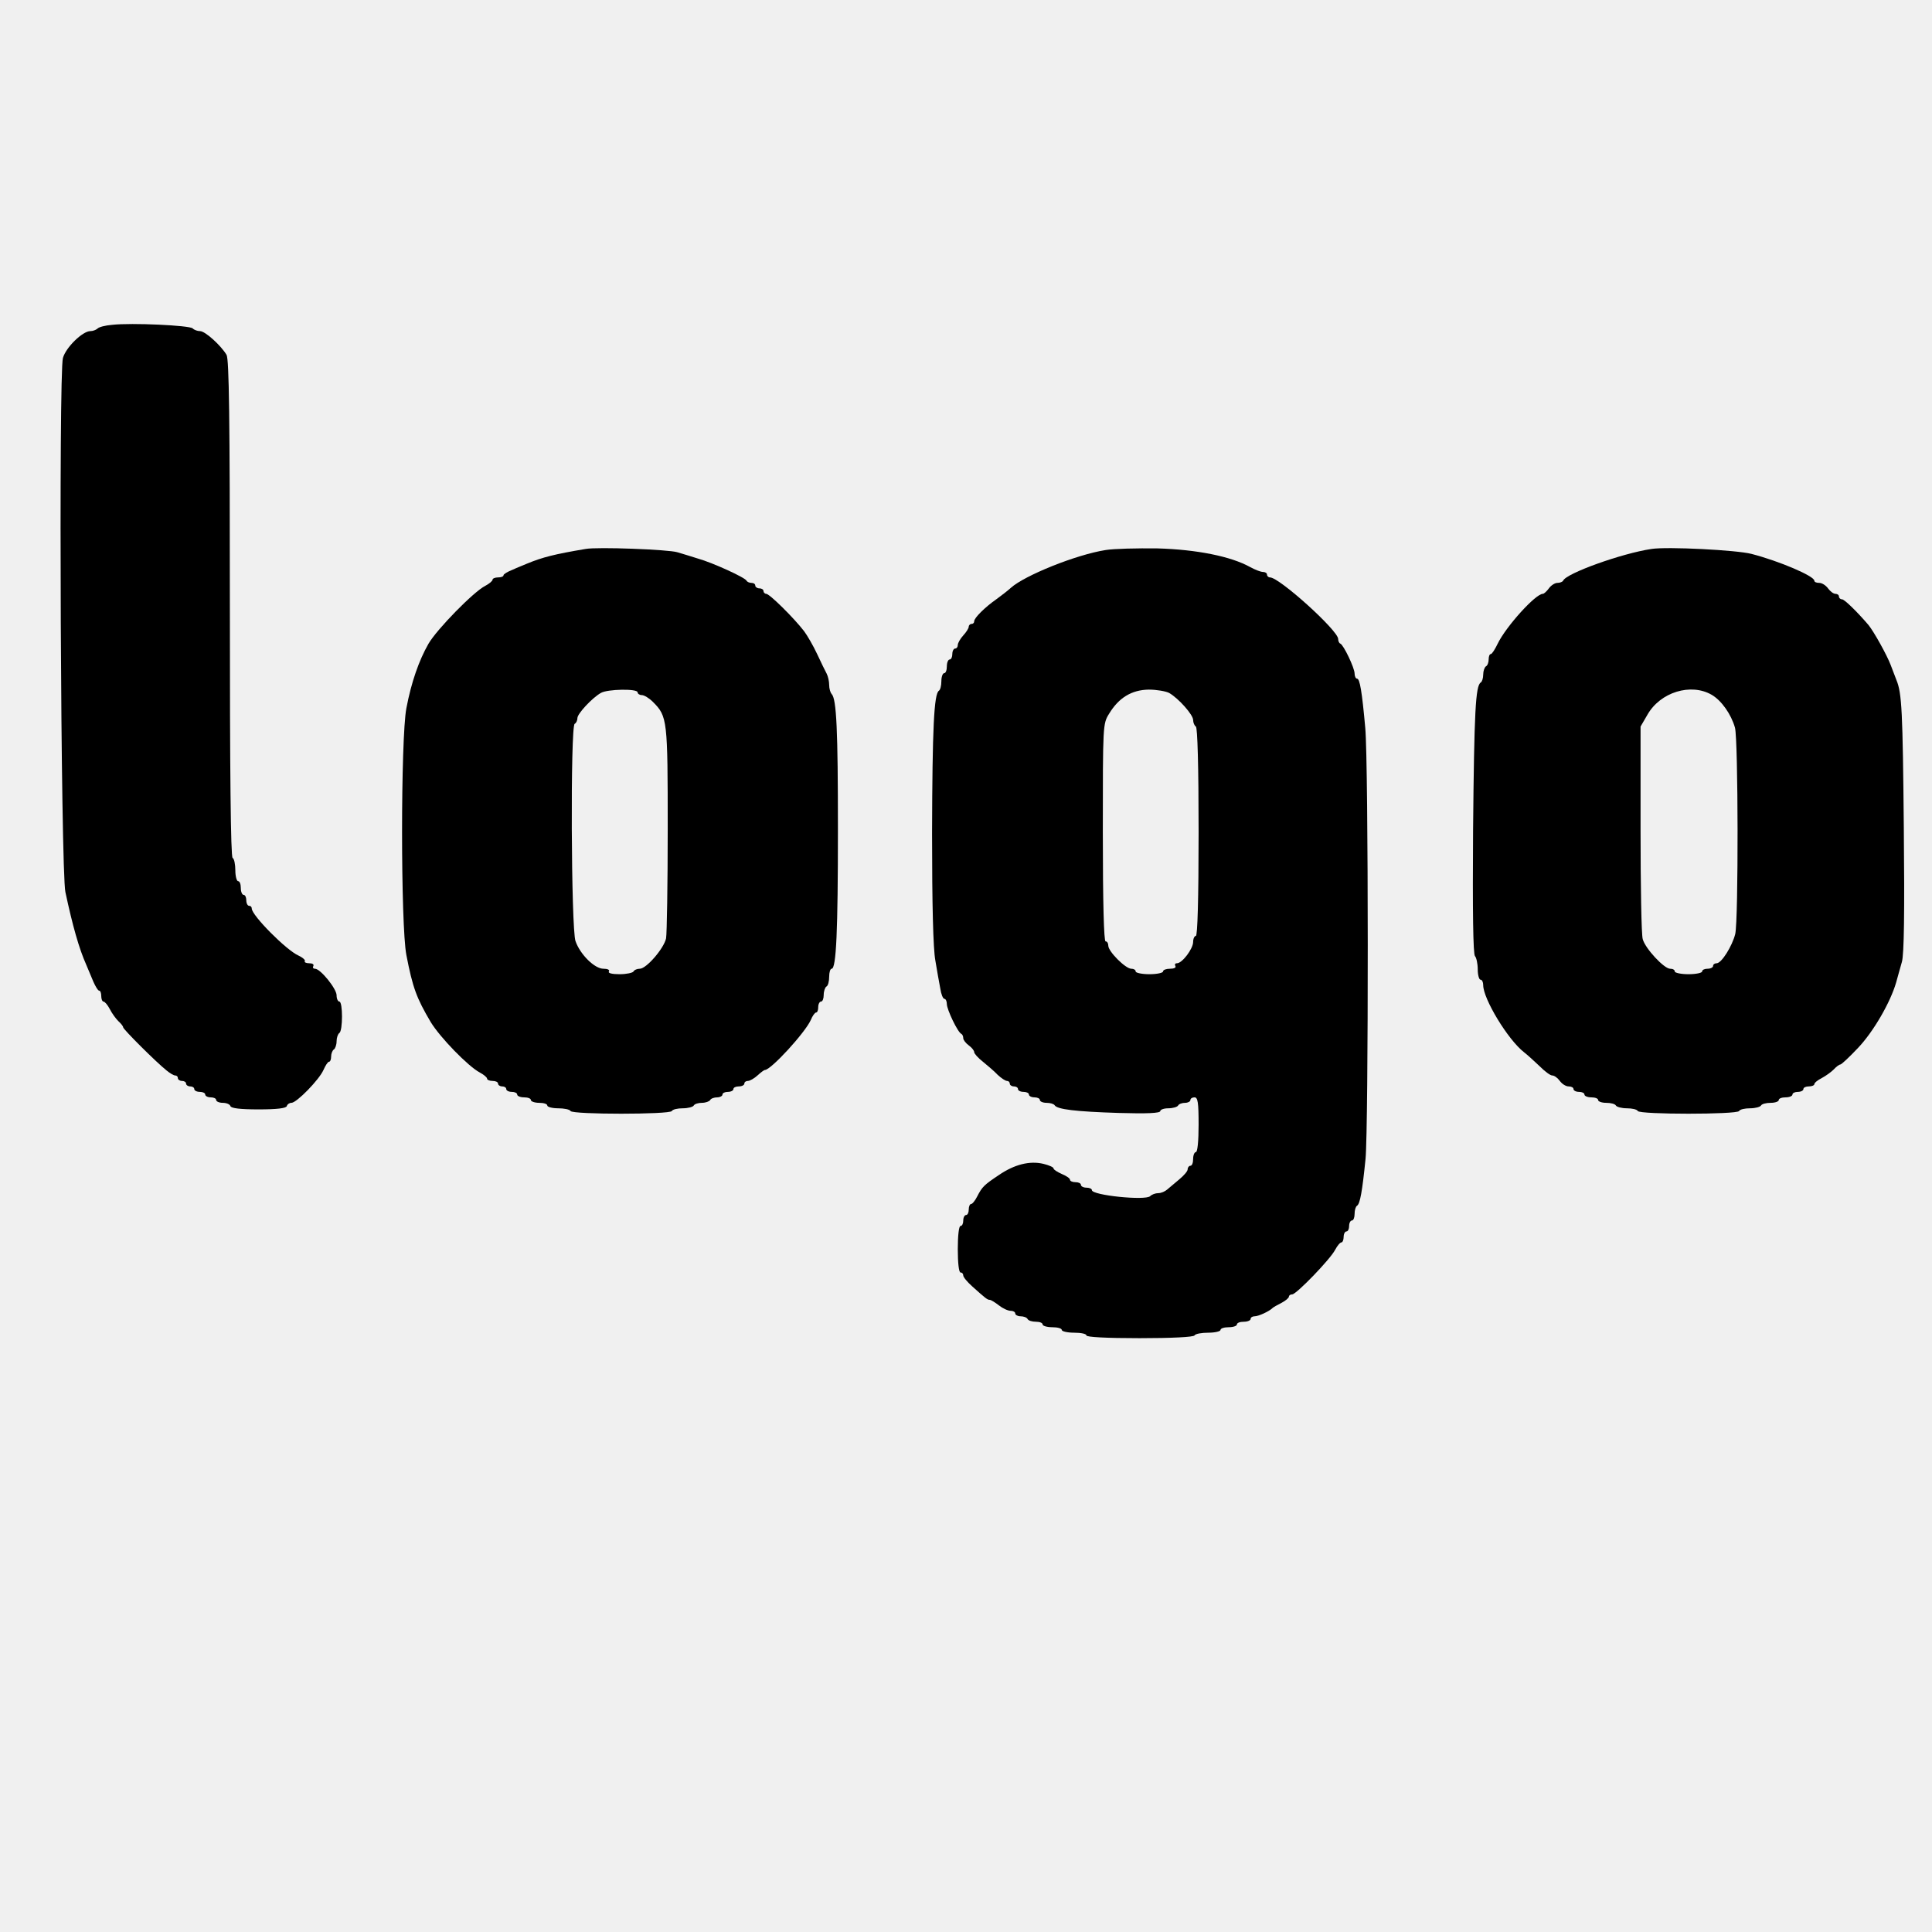
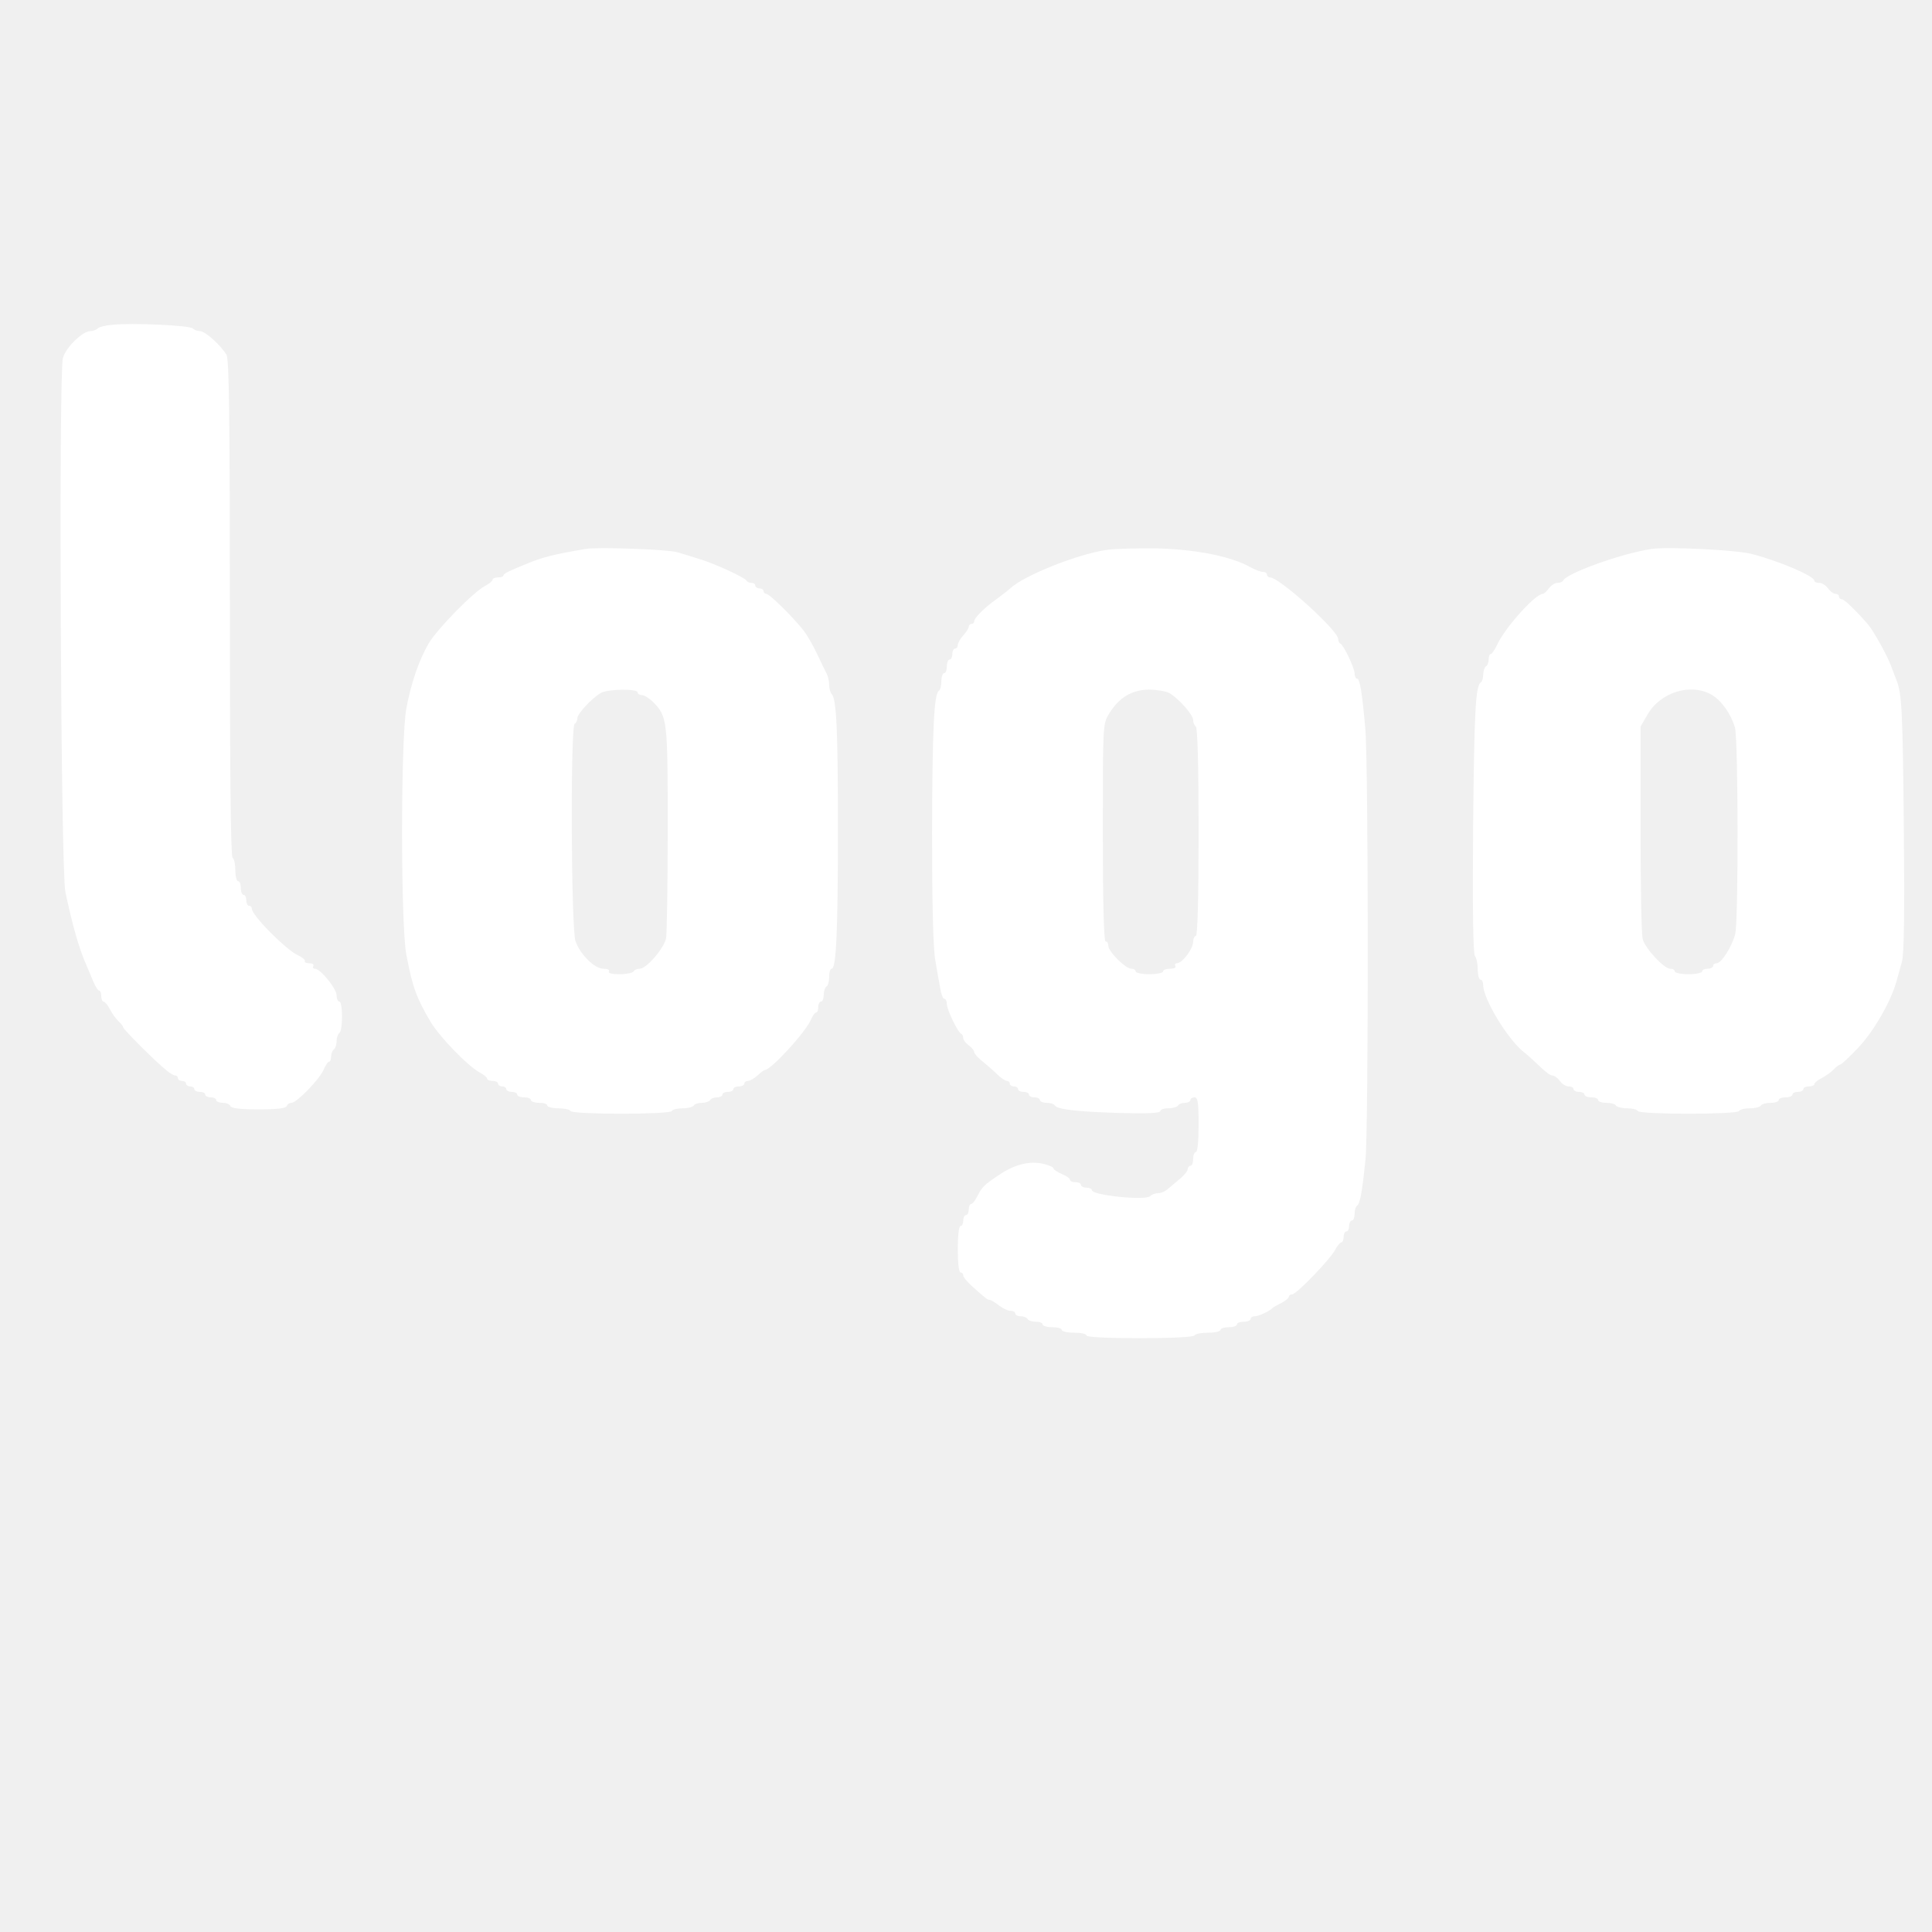
<svg xmlns="http://www.w3.org/2000/svg" version="1.0" width="706pt" height="706pt" viewBox="0 0 706 706" preserveAspectRatio="xMidYMid meet">
-   <g transform="translate(0,706) scale(0.1,-0.1)" fill="#000" stroke="none">
+   <g transform="translate(0,706) scale(0.1,-0.1)" fill="#fff" stroke="none">
    <path d="M410 5873 c-25 -2 -49 -8 -54 -14 -6 -5 -17 -9 -26 -9 -28 0 -89 -59 -100 -98 -16 -53 -8 -1876 9 -1952 26 -122 50 -207 76 -265 7 -16 19 -45 26 -62 8 -18 17 -33 21 -33 5 0 8 -9 8 -20 0 -11 4 -20 8 -20 5 0 15 -12 23 -27 8 -16 22 -35 31 -44 10 -9 18 -19 18 -23 0 -7 120 -127 159 -158 12 -10 26 -18 31 -18 6 0 10 -4 10 -10 0 -5 7 -10 15 -10 8 0 15 -4 15 -10 0 -5 7 -10 15 -10 8 0 15 -4 15 -10 0 -5 9 -10 20 -10 11 0 20 -4 20 -10 0 -5 9 -10 20 -10 11 0 20 -4 20 -10 0 -5 11 -10 24 -10 13 0 26 -5 28 -12 3 -8 36 -12 103 -12 67 0 100 4 103 12 2 7 10 12 17 12 19 0 101 84 117 120 7 16 16 30 20 30 5 0 8 9 8 19 0 11 5 23 10 26 5 3 10 17 10 30 0 13 5 27 10 30 13 8 13 115 0 115 -5 0 -10 10 -10 23 0 24 -59 97 -79 97 -7 0 -9 5 -6 10 3 6 -3 10 -15 10 -12 0 -19 4 -16 8 2 4 -8 13 -23 20 -44 19 -171 147 -171 172 0 6 -4 10 -10 10 -5 0 -10 9 -10 20 0 11 -4 20 -10 20 -5 0 -10 11 -10 25 0 14 -4 25 -10 25 -5 0 -10 18 -10 39 0 22 -4 43 -10 46 -7 4 -10 318 -10 911 0 705 -3 909 -12 927 -20 34 -78 87 -97 87 -9 0 -21 4 -27 10 -11 11 -223 21 -294 13z" />
    <path d="M2140 5054 c-113 -19 -157 -30 -215 -54 -11 -5 -35 -14 -52 -22 -18 -7 -33 -16 -33 -20 0 -5 -9 -8 -20 -8 -11 0 -20 -4 -20 -8 0 -5 -12 -15 -27 -23 -42 -21 -176 -158 -207 -211 -35 -61 -63 -141 -81 -236 -21 -110 -21 -794 0 -902 23 -119 37 -157 89 -245 34 -56 137 -162 179 -184 15 -8 27 -18 27 -23 0 -4 9 -8 20 -8 11 0 20 -4 20 -10 0 -5 7 -10 15 -10 8 0 15 -4 15 -10 0 -5 9 -10 20 -10 11 0 20 -4 20 -10 0 -5 11 -10 25 -10 14 0 25 -4 25 -10 0 -5 14 -10 30 -10 17 0 30 -4 30 -10 0 -5 18 -10 39 -10 22 0 43 -4 46 -10 8 -13 362 -13 370 0 3 6 21 10 40 10 19 0 37 5 40 10 3 6 17 10 30 10 13 0 27 5 30 10 3 6 15 10 26 10 10 0 19 5 19 10 0 6 9 10 20 10 11 0 20 5 20 10 0 6 9 10 20 10 11 0 20 5 20 10 0 6 6 10 13 10 7 0 23 9 35 20 12 11 24 20 27 20 22 0 147 136 168 183 6 15 15 27 19 27 5 0 8 9 8 20 0 11 5 20 10 20 6 0 10 11 10 24 0 14 5 28 10 31 6 3 10 19 10 36 0 16 4 29 9 29 17 0 23 138 23 510 0 361 -5 476 -23 494 -5 6 -9 20 -9 33 0 13 -4 31 -9 41 -5 9 -21 42 -35 72 -14 30 -36 68 -48 84 -38 49 -126 136 -138 136 -5 0 -10 5 -10 10 0 6 -7 10 -15 10 -8 0 -15 5 -15 10 0 6 -6 10 -14 10 -8 0 -16 4 -18 8 -4 11 -124 66 -178 81 -25 8 -58 18 -75 23 -32 10 -292 20 -335 12z m190 -524 c0 -5 7 -10 15 -10 9 0 27 -11 41 -25 53 -53 54 -65 54 -463 0 -203 -3 -384 -6 -401 -8 -37 -72 -111 -96 -111 -9 0 -20 -4 -23 -10 -3 -5 -26 -10 -51 -10 -28 0 -43 4 -39 10 4 6 -5 10 -20 10 -32 0 -85 52 -102 101 -16 45 -19 784 -3 794 6 3 10 13 10 21 0 16 54 74 86 92 24 14 134 16 134 2z" />
    <path d="M4040 5050 c-108 -17 -296 -93 -346 -138 -11 -10 -34 -28 -52 -41 -43 -30 -82 -69 -82 -81 0 -6 -4 -10 -10 -10 -5 0 -10 -5 -10 -10 0 -6 -9 -20 -20 -32 -11 -12 -20 -28 -20 -35 0 -7 -4 -13 -10 -13 -5 0 -10 -9 -10 -20 0 -11 -4 -20 -10 -20 -5 0 -10 -11 -10 -25 0 -14 -4 -25 -10 -25 -5 0 -10 -13 -10 -29 0 -17 -4 -32 -9 -35 -18 -12 -24 -136 -25 -521 0 -261 4 -423 12 -465 6 -36 14 -82 18 -102 3 -21 10 -38 15 -38 5 0 9 -9 9 -19 0 -20 40 -104 53 -109 4 -2 7 -9 7 -16 0 -6 9 -18 20 -26 11 -8 20 -19 20 -25 0 -5 14 -21 32 -35 17 -14 42 -35 54 -48 13 -12 28 -22 34 -22 5 0 10 -4 10 -10 0 -5 7 -10 15 -10 8 0 15 -4 15 -10 0 -5 9 -10 20 -10 11 0 20 -4 20 -10 0 -5 9 -10 20 -10 11 0 20 -4 20 -10 0 -5 11 -10 24 -10 14 0 27 -4 30 -9 10 -15 76 -23 234 -28 102 -3 152 -1 152 7 0 5 13 10 29 10 17 0 33 5 36 10 3 6 15 10 26 10 10 0 19 5 19 10 0 6 7 10 15 10 12 0 15 -18 15 -100 0 -60 -4 -100 -10 -100 -5 0 -10 -11 -10 -25 0 -14 -4 -25 -10 -25 -5 0 -10 -6 -10 -13 0 -7 -14 -23 -31 -37 -17 -14 -37 -31 -44 -37 -8 -7 -22 -13 -32 -13 -11 0 -24 -5 -30 -11 -17 -17 -213 3 -213 22 0 5 -9 9 -20 9 -11 0 -20 5 -20 10 0 6 -9 10 -20 10 -11 0 -20 4 -20 9 0 5 -13 14 -30 21 -16 7 -30 16 -30 20 0 5 -17 12 -37 17 -50 12 -106 -2 -163 -41 -54 -36 -61 -43 -79 -78 -8 -16 -18 -28 -23 -28 -4 0 -8 -9 -8 -20 0 -11 -4 -20 -10 -20 -5 0 -10 -9 -10 -20 0 -11 -4 -20 -10 -20 -6 0 -10 -35 -10 -85 0 -50 4 -85 10 -85 6 0 10 -5 10 -11 0 -6 15 -24 33 -40 48 -43 55 -49 64 -49 4 0 19 -9 33 -20 14 -11 33 -20 43 -20 9 0 17 -4 17 -10 0 -5 9 -10 19 -10 11 0 23 -4 26 -10 3 -6 17 -10 31 -10 13 0 24 -4 24 -10 0 -5 16 -10 35 -10 19 0 35 -4 35 -10 0 -5 20 -10 45 -10 25 0 45 -4 45 -10 0 -6 71 -10 194 -10 119 0 197 4 201 10 3 6 26 10 51 10 24 0 44 5 44 10 0 6 14 10 30 10 17 0 30 5 30 10 0 6 11 10 25 10 14 0 25 5 25 10 0 6 7 10 15 10 14 0 53 18 65 30 3 3 17 11 33 19 15 8 27 18 27 23 0 4 5 8 12 8 15 0 139 128 157 163 8 15 18 27 23 27 4 0 8 9 8 20 0 11 5 20 10 20 6 0 10 9 10 20 0 11 5 20 10 20 6 0 10 11 10 24 0 14 4 27 9 30 11 7 19 52 31 171 11 114 11 1448 -1 1575 -12 134 -20 180 -30 180 -5 0 -9 9 -9 19 0 20 -40 104 -52 109 -5 2 -8 10 -8 17 0 31 -215 225 -249 225 -6 0 -11 5 -11 10 0 6 -7 10 -15 10 -8 0 -29 8 -47 18 -70 39 -196 64 -338 68 -74 1 -160 -1 -190 -6z m232 -522 c35 -20 88 -80 88 -99 0 -10 5 -21 10 -24 6 -4 10 -143 10 -386 0 -246 -4 -379 -10 -379 -5 0 -10 -10 -10 -22 0 -25 -40 -78 -59 -78 -7 0 -9 -4 -6 -10 4 -6 -5 -10 -19 -10 -14 0 -26 -4 -26 -10 0 -5 -22 -10 -50 -10 -27 0 -50 5 -50 10 0 6 -7 10 -16 10 -21 0 -84 63 -84 84 0 9 -4 16 -10 16 -6 0 -10 139 -10 398 0 395 0 397 23 434 35 58 82 87 145 88 29 0 62 -6 74 -12z" />
    <path d="M6035 5054 c-108 -16 -312 -89 -323 -116 -2 -4 -11 -8 -21 -8 -9 0 -23 -9 -31 -20 -8 -11 -18 -20 -22 -20 -27 0 -135 -120 -165 -182 -10 -21 -21 -38 -25 -38 -5 0 -8 -9 -8 -19 0 -11 -4 -23 -10 -26 -5 -3 -10 -17 -10 -30 0 -13 -4 -26 -9 -29 -19 -12 -24 -106 -28 -540 -2 -298 0 -453 7 -460 5 -5 10 -27 10 -48 0 -21 5 -38 10 -38 6 0 10 -9 10 -20 0 -50 90 -199 149 -245 13 -10 39 -34 58 -52 18 -18 38 -33 45 -33 8 0 20 -9 28 -20 8 -11 22 -20 32 -20 10 0 18 -4 18 -10 0 -5 9 -10 20 -10 11 0 20 -4 20 -10 0 -5 11 -10 25 -10 14 0 25 -4 25 -10 0 -5 13 -10 29 -10 17 0 33 -4 36 -10 3 -5 21 -10 40 -10 19 0 37 -4 40 -10 8 -13 362 -13 370 0 3 6 21 10 40 10 19 0 37 5 40 10 3 6 19 10 36 10 16 0 29 5 29 10 0 6 11 10 25 10 14 0 25 5 25 10 0 6 9 10 20 10 11 0 20 5 20 10 0 6 9 10 20 10 11 0 20 4 20 8 0 5 12 15 28 23 15 8 34 22 43 31 9 10 20 18 24 18 4 0 33 27 65 61 56 59 118 166 139 239 5 19 15 53 21 75 8 28 10 178 7 490 -4 426 -7 492 -27 540 -4 11 -14 36 -21 55 -14 37 -61 121 -81 146 -42 49 -88 94 -97 94 -6 0 -11 5 -11 10 0 6 -6 10 -13 10 -7 0 -19 9 -27 20 -8 11 -22 20 -32 20 -10 0 -18 3 -18 8 0 17 -129 72 -230 98 -54 14 -307 27 -365 18z m220 -533 c36 -21 71 -71 85 -120 12 -45 13 -701 1 -754 -11 -44 -50 -107 -68 -107 -7 0 -13 -4 -13 -10 0 -5 -9 -10 -20 -10 -11 0 -20 -4 -20 -10 0 -5 -22 -10 -50 -10 -27 0 -50 5 -50 10 0 6 -7 10 -17 10 -22 0 -91 74 -100 108 -5 15 -8 196 -8 402 l0 375 25 43 c47 83 159 117 235 73z" />
  </g>
</svg>
